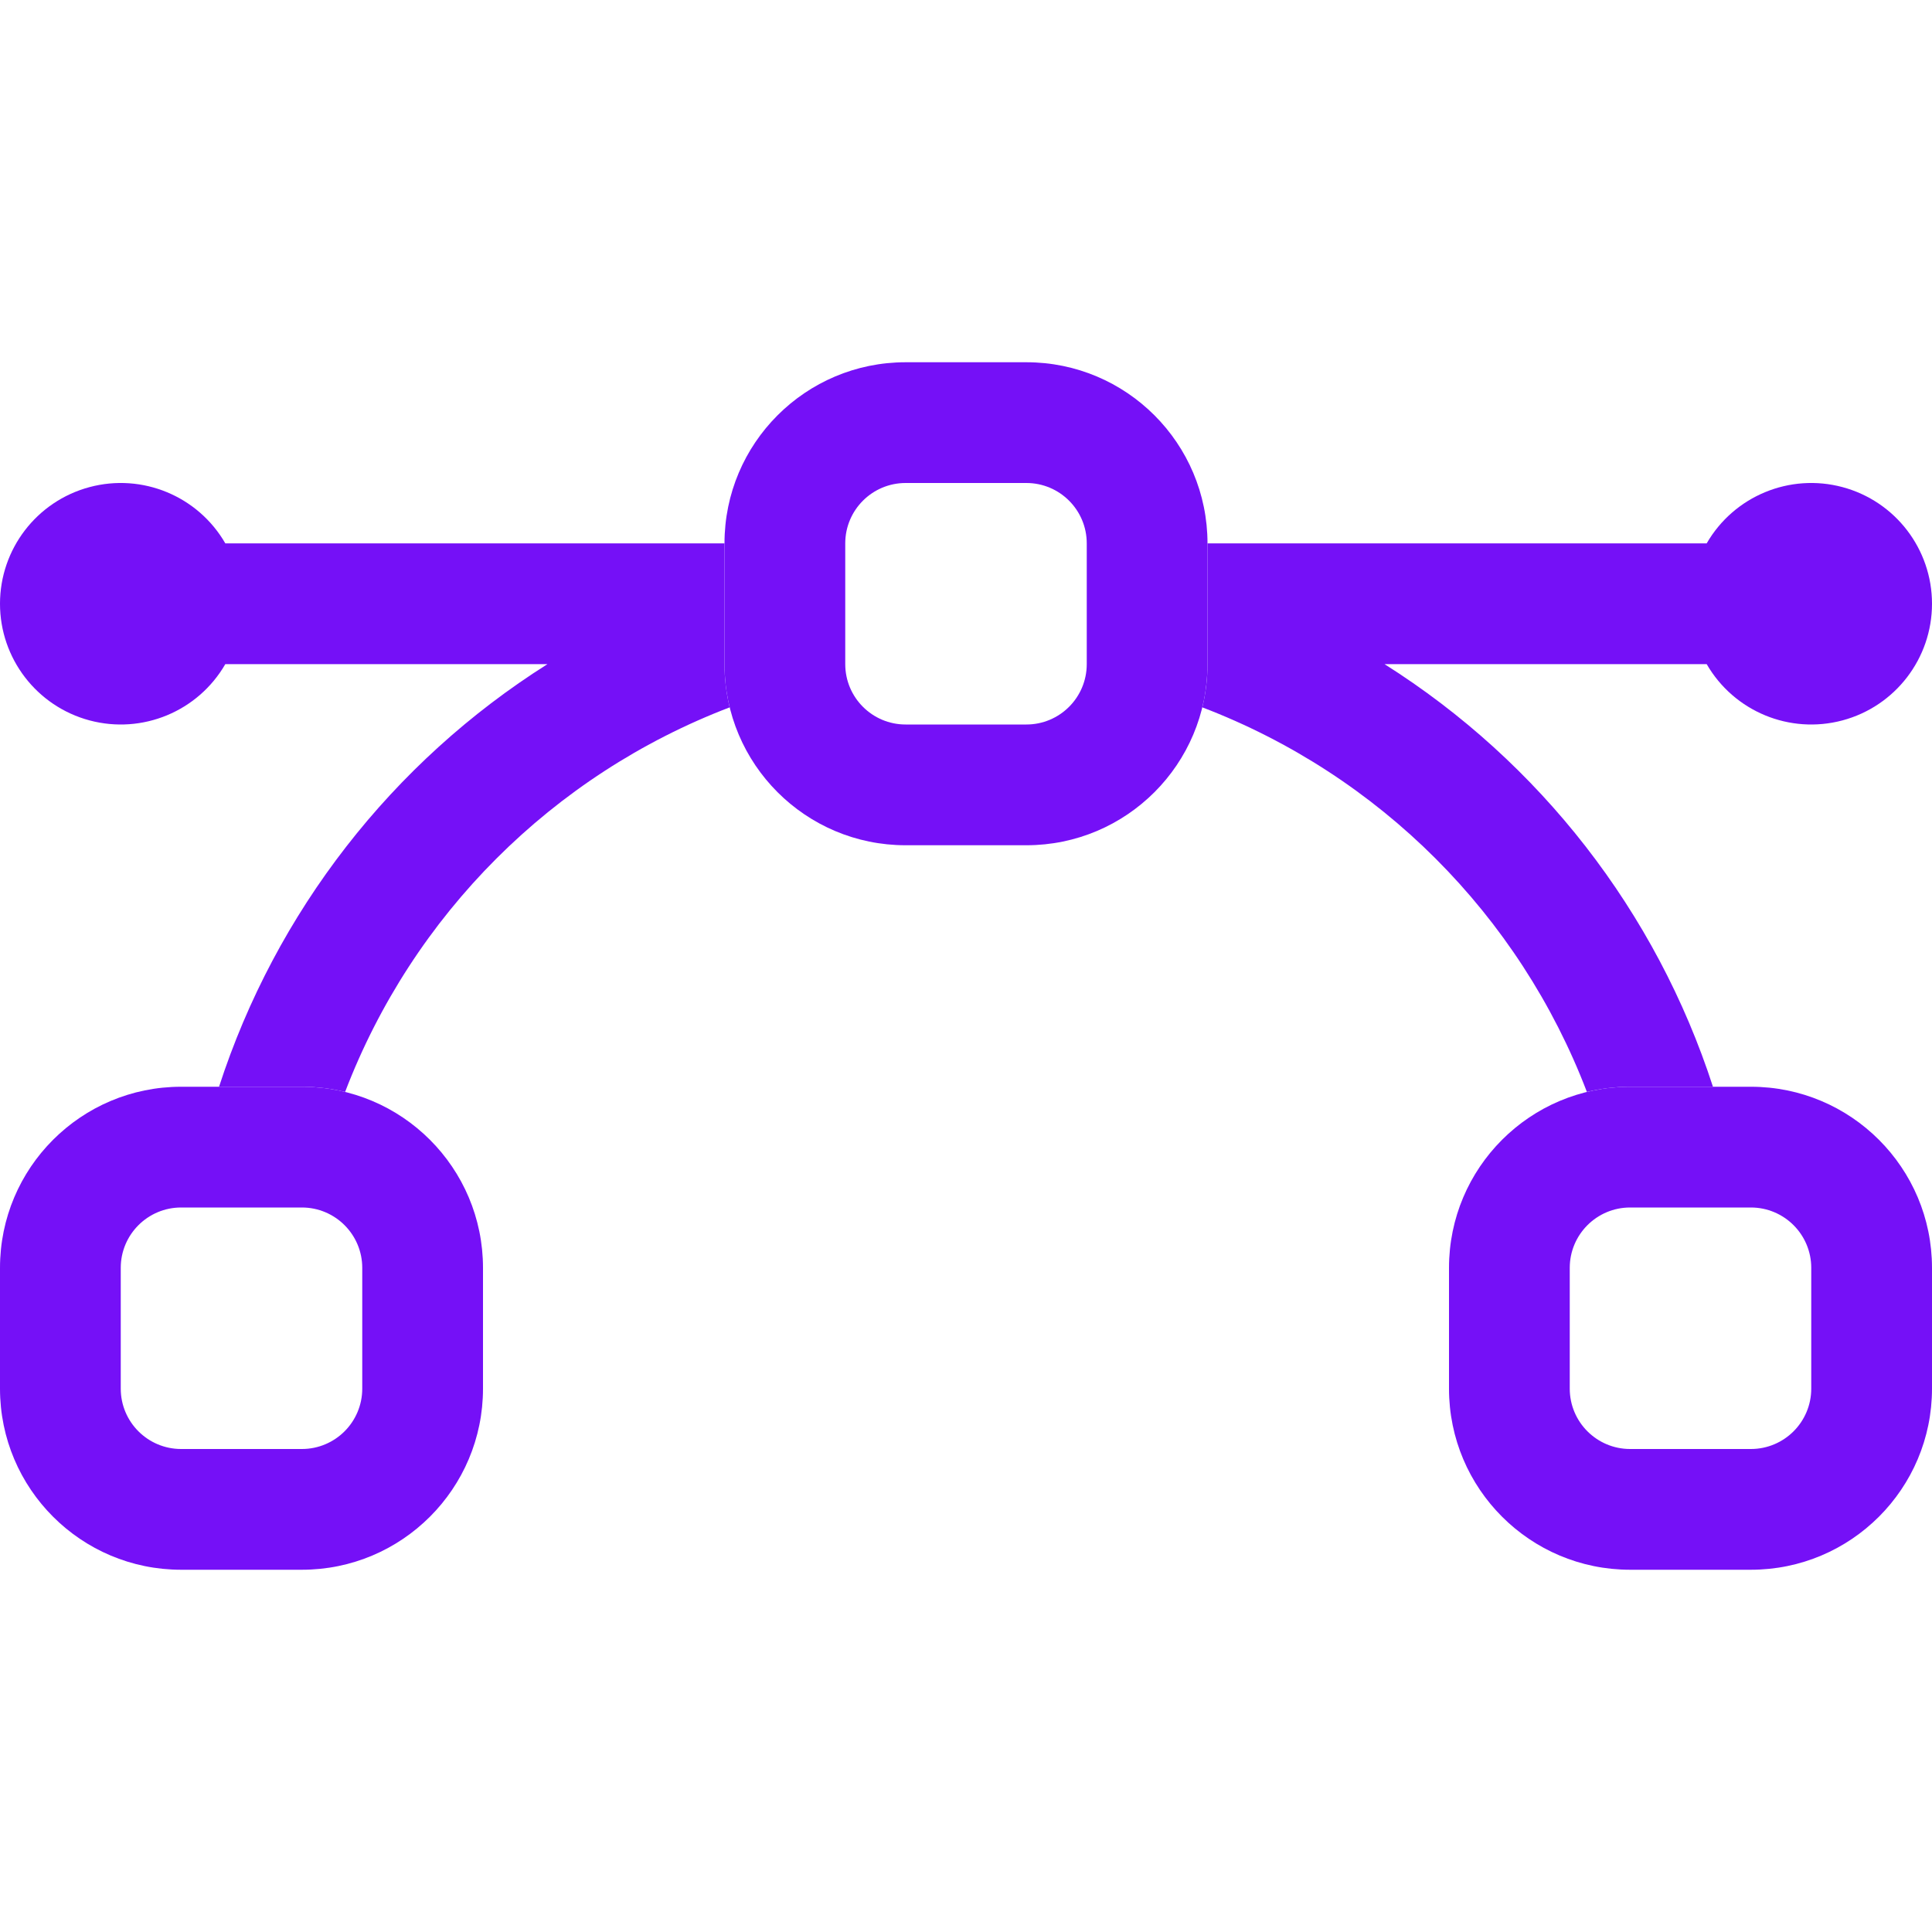
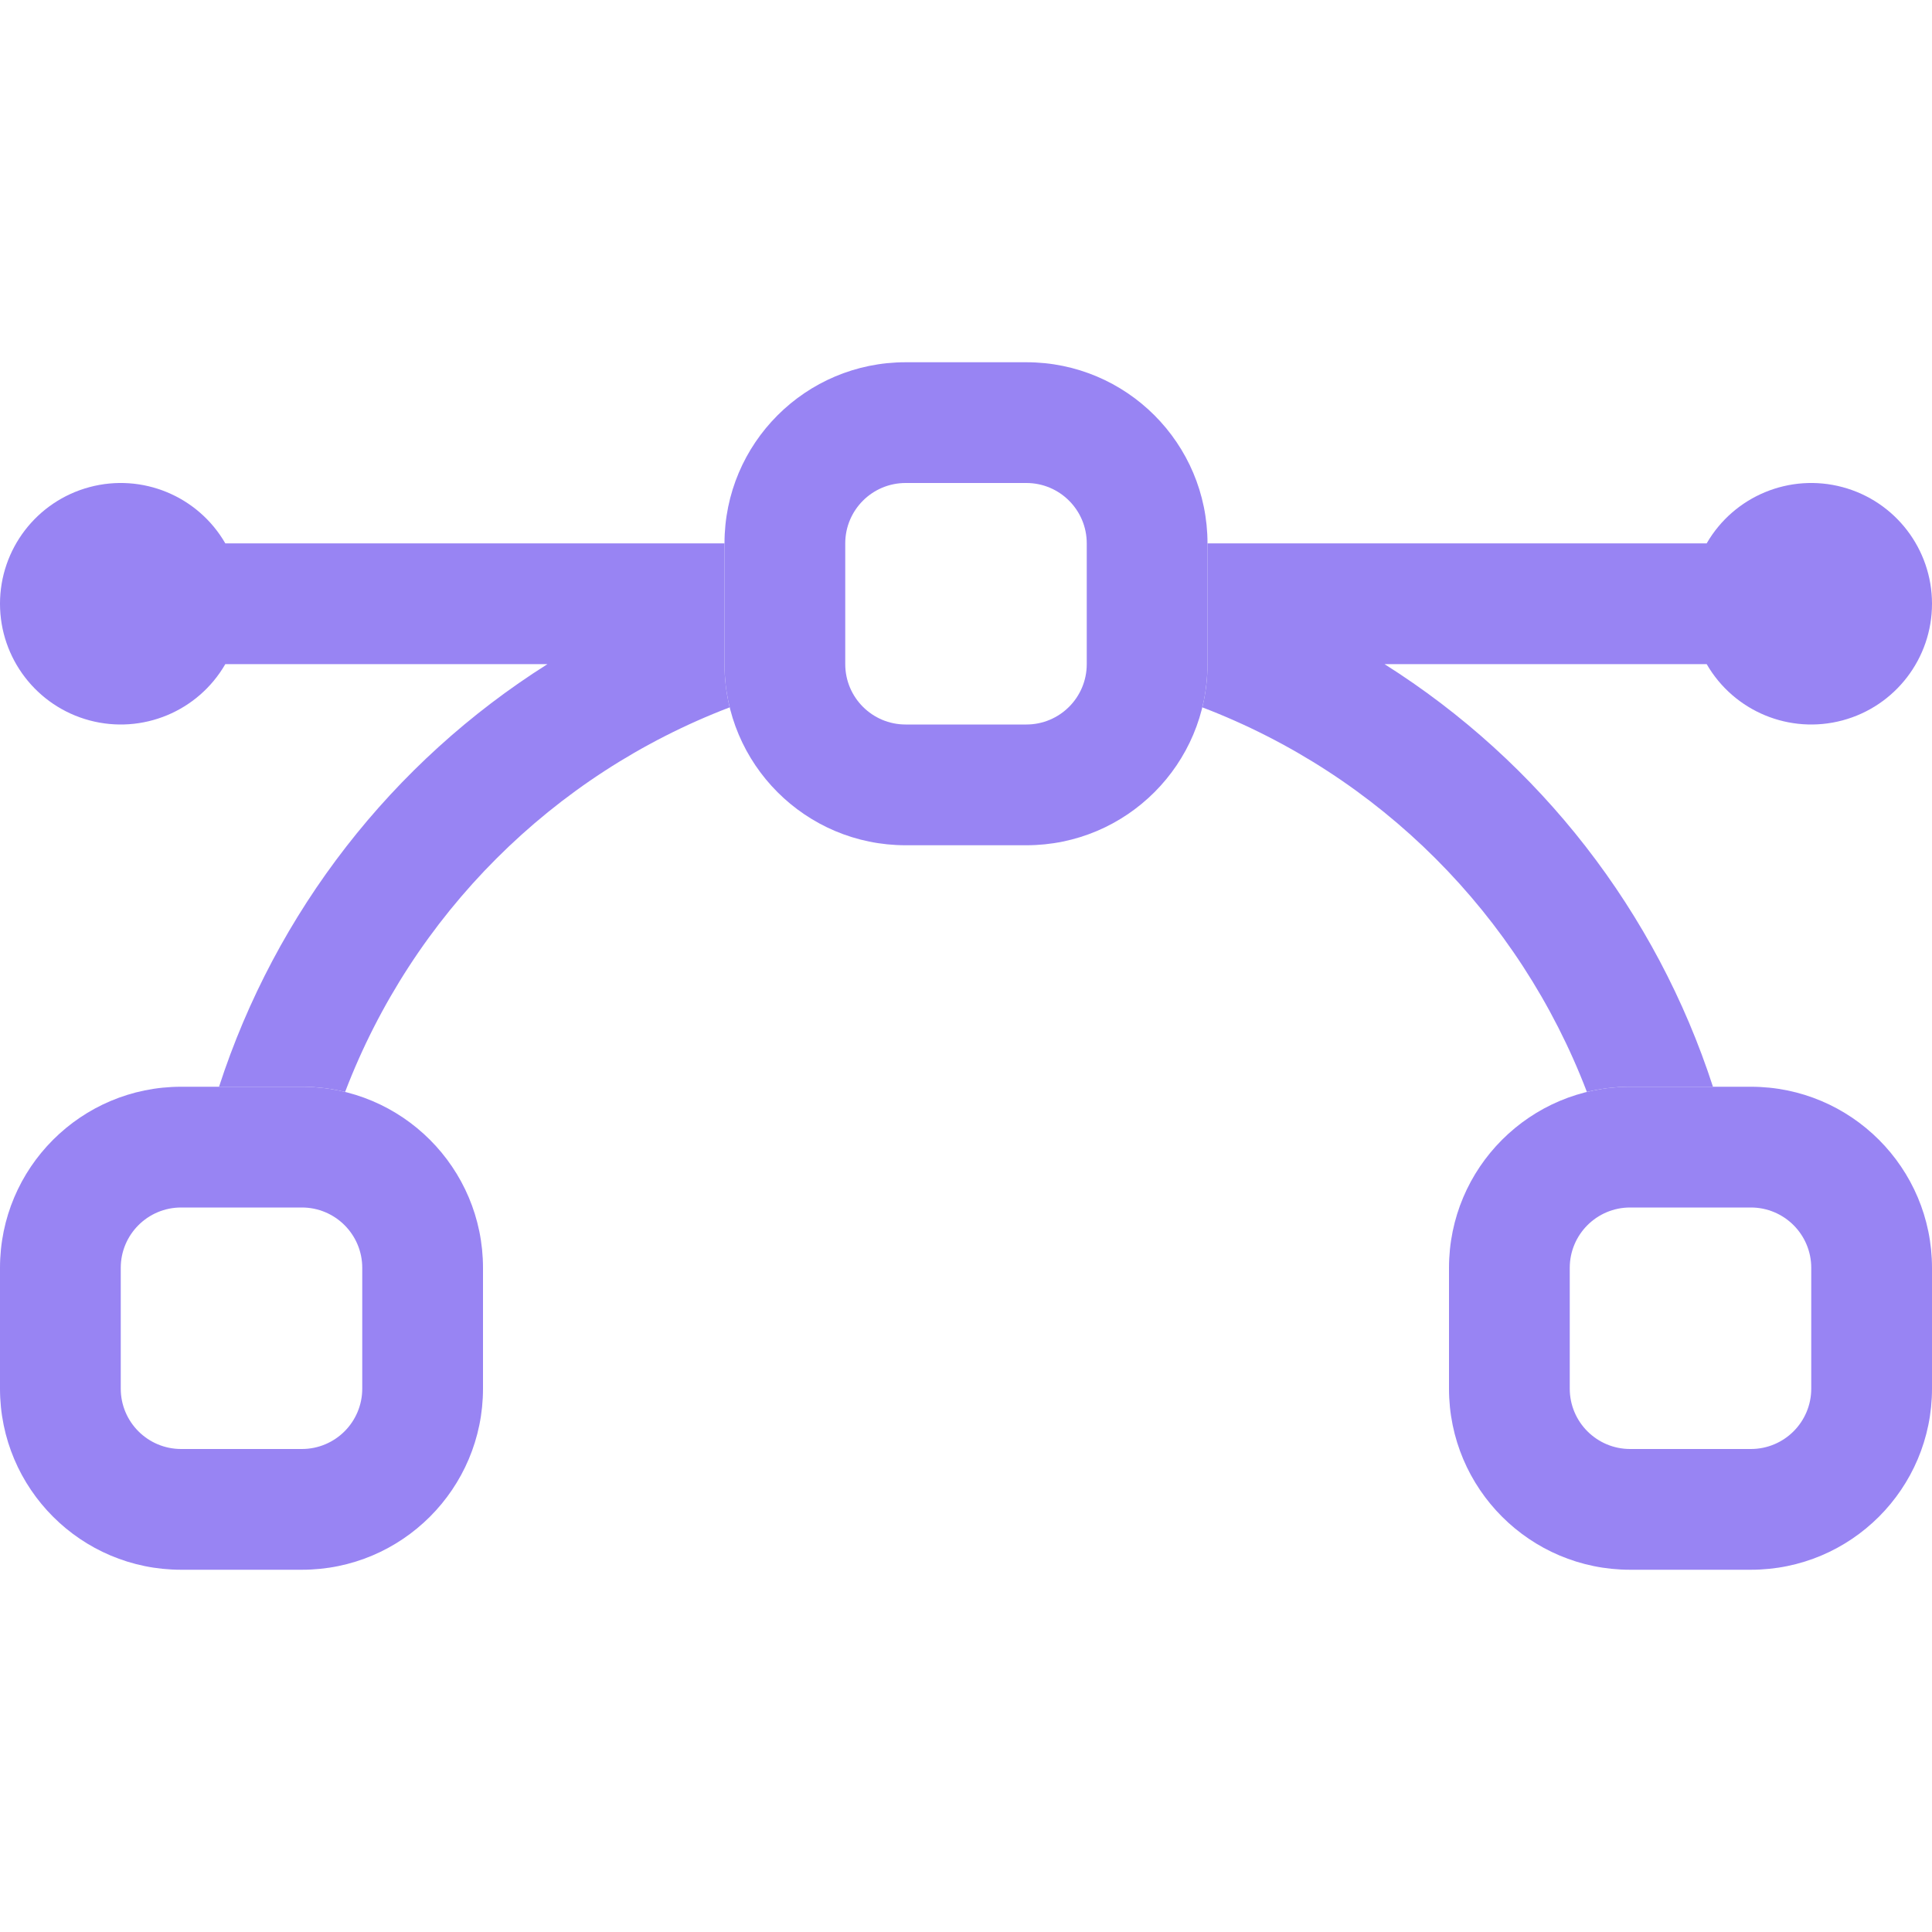
- <svg xmlns="http://www.w3.org/2000/svg" width="16" height="16" fill="#7510F7" class="bi bi-bezier" viewBox="0 0 16 16">
+ <svg xmlns="http://www.w3.org/2000/svg" width="16" height="16" fill="#9884f3" class="bi bi-bezier" viewBox="0 0 16 16">
  <path fill-rule="evenodd" d="M0 10.5A1.5 1.5 0 0 1 1.5 9h1A1.5 1.5 0 0 1 4 10.5v1A1.5 1.5 0 0 1 2.5 13h-1A1.5 1.5 0 0 1 0 11.5v-1zm1.5-.5a.5.5 0 0 0-.5.5v1a.5.5 0 0 0 .5.5h1a.5.5 0 0 0 .5-.5v-1a.5.5 0 0 0-.5-.5h-1zm10.5.5A1.5 1.5 0 0 1 13.5 9h1a1.5 1.5 0 0 1 1.5 1.5v1a1.5 1.5 0 0 1-1.5 1.5h-1a1.5 1.5 0 0 1-1.5-1.5v-1zm1.5-.5a.5.5 0 0 0-.5.5v1a.5.5 0 0 0 .5.5h1a.5.5 0 0 0 .5-.5v-1a.5.5 0 0 0-.5-.5h-1zM6 4.5A1.5 1.5 0 0 1 7.5 3h1A1.5 1.5 0 0 1 10 4.5v1A1.5 1.5 0 0 1 8.5 7h-1A1.5 1.5 0 0 1 6 5.5v-1zM7.5 4a.5.5 0 0 0-.5.5v1a.5.5 0 0 0 .5.5h1a.5.5 0 0 0 .5-.5v-1a.5.5 0 0 0-.5-.5h-1z" />
  <path d="M6 4.5H1.866a1 1 0 1 0 0 1h2.668A6.517 6.517 0 0 0 1.814 9H2.5c.123 0 .244.015.358.043a5.517 5.517 0 0 1 3.185-3.185A1.503 1.503 0 0 1 6 5.5v-1zm3.957 1.358A1.5 1.5 0 0 0 10 5.5v-1h4.134a1 1 0 1 1 0 1h-2.668a6.517 6.517 0 0 1 2.72 3.5H13.5c-.123 0-.243.015-.358.043a5.517 5.517 0 0 0-3.185-3.185z" />
</svg>
